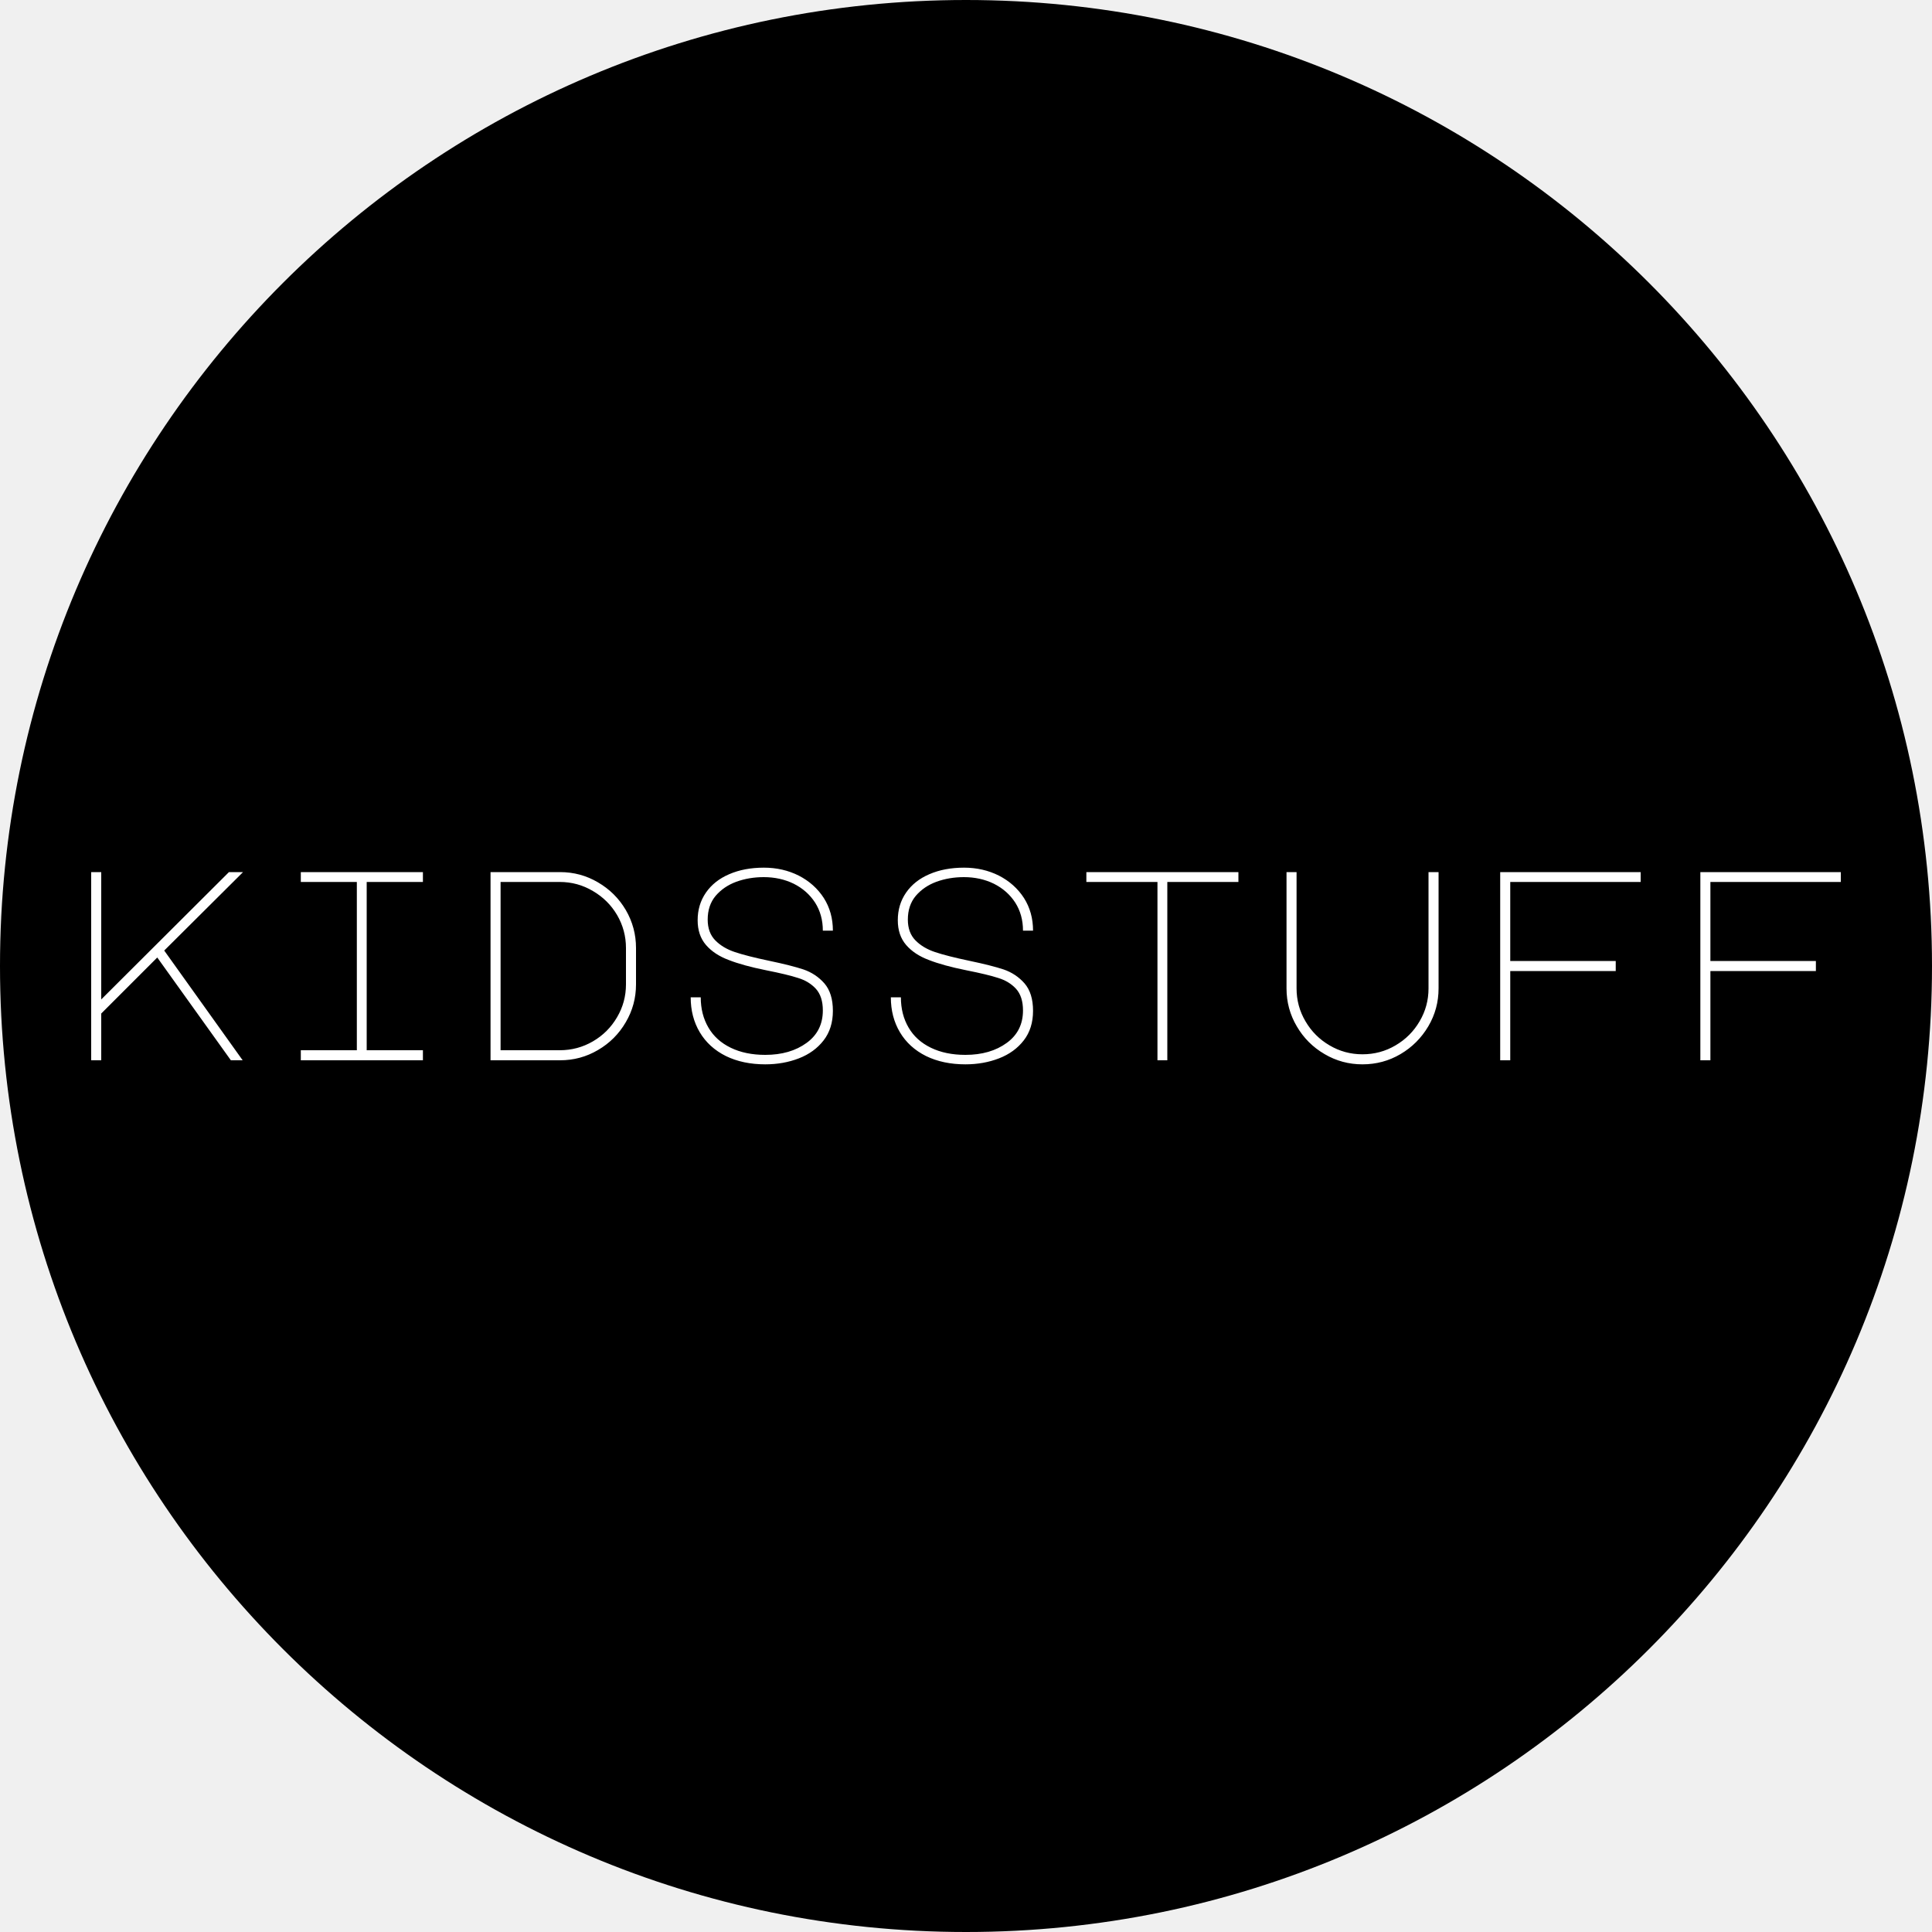
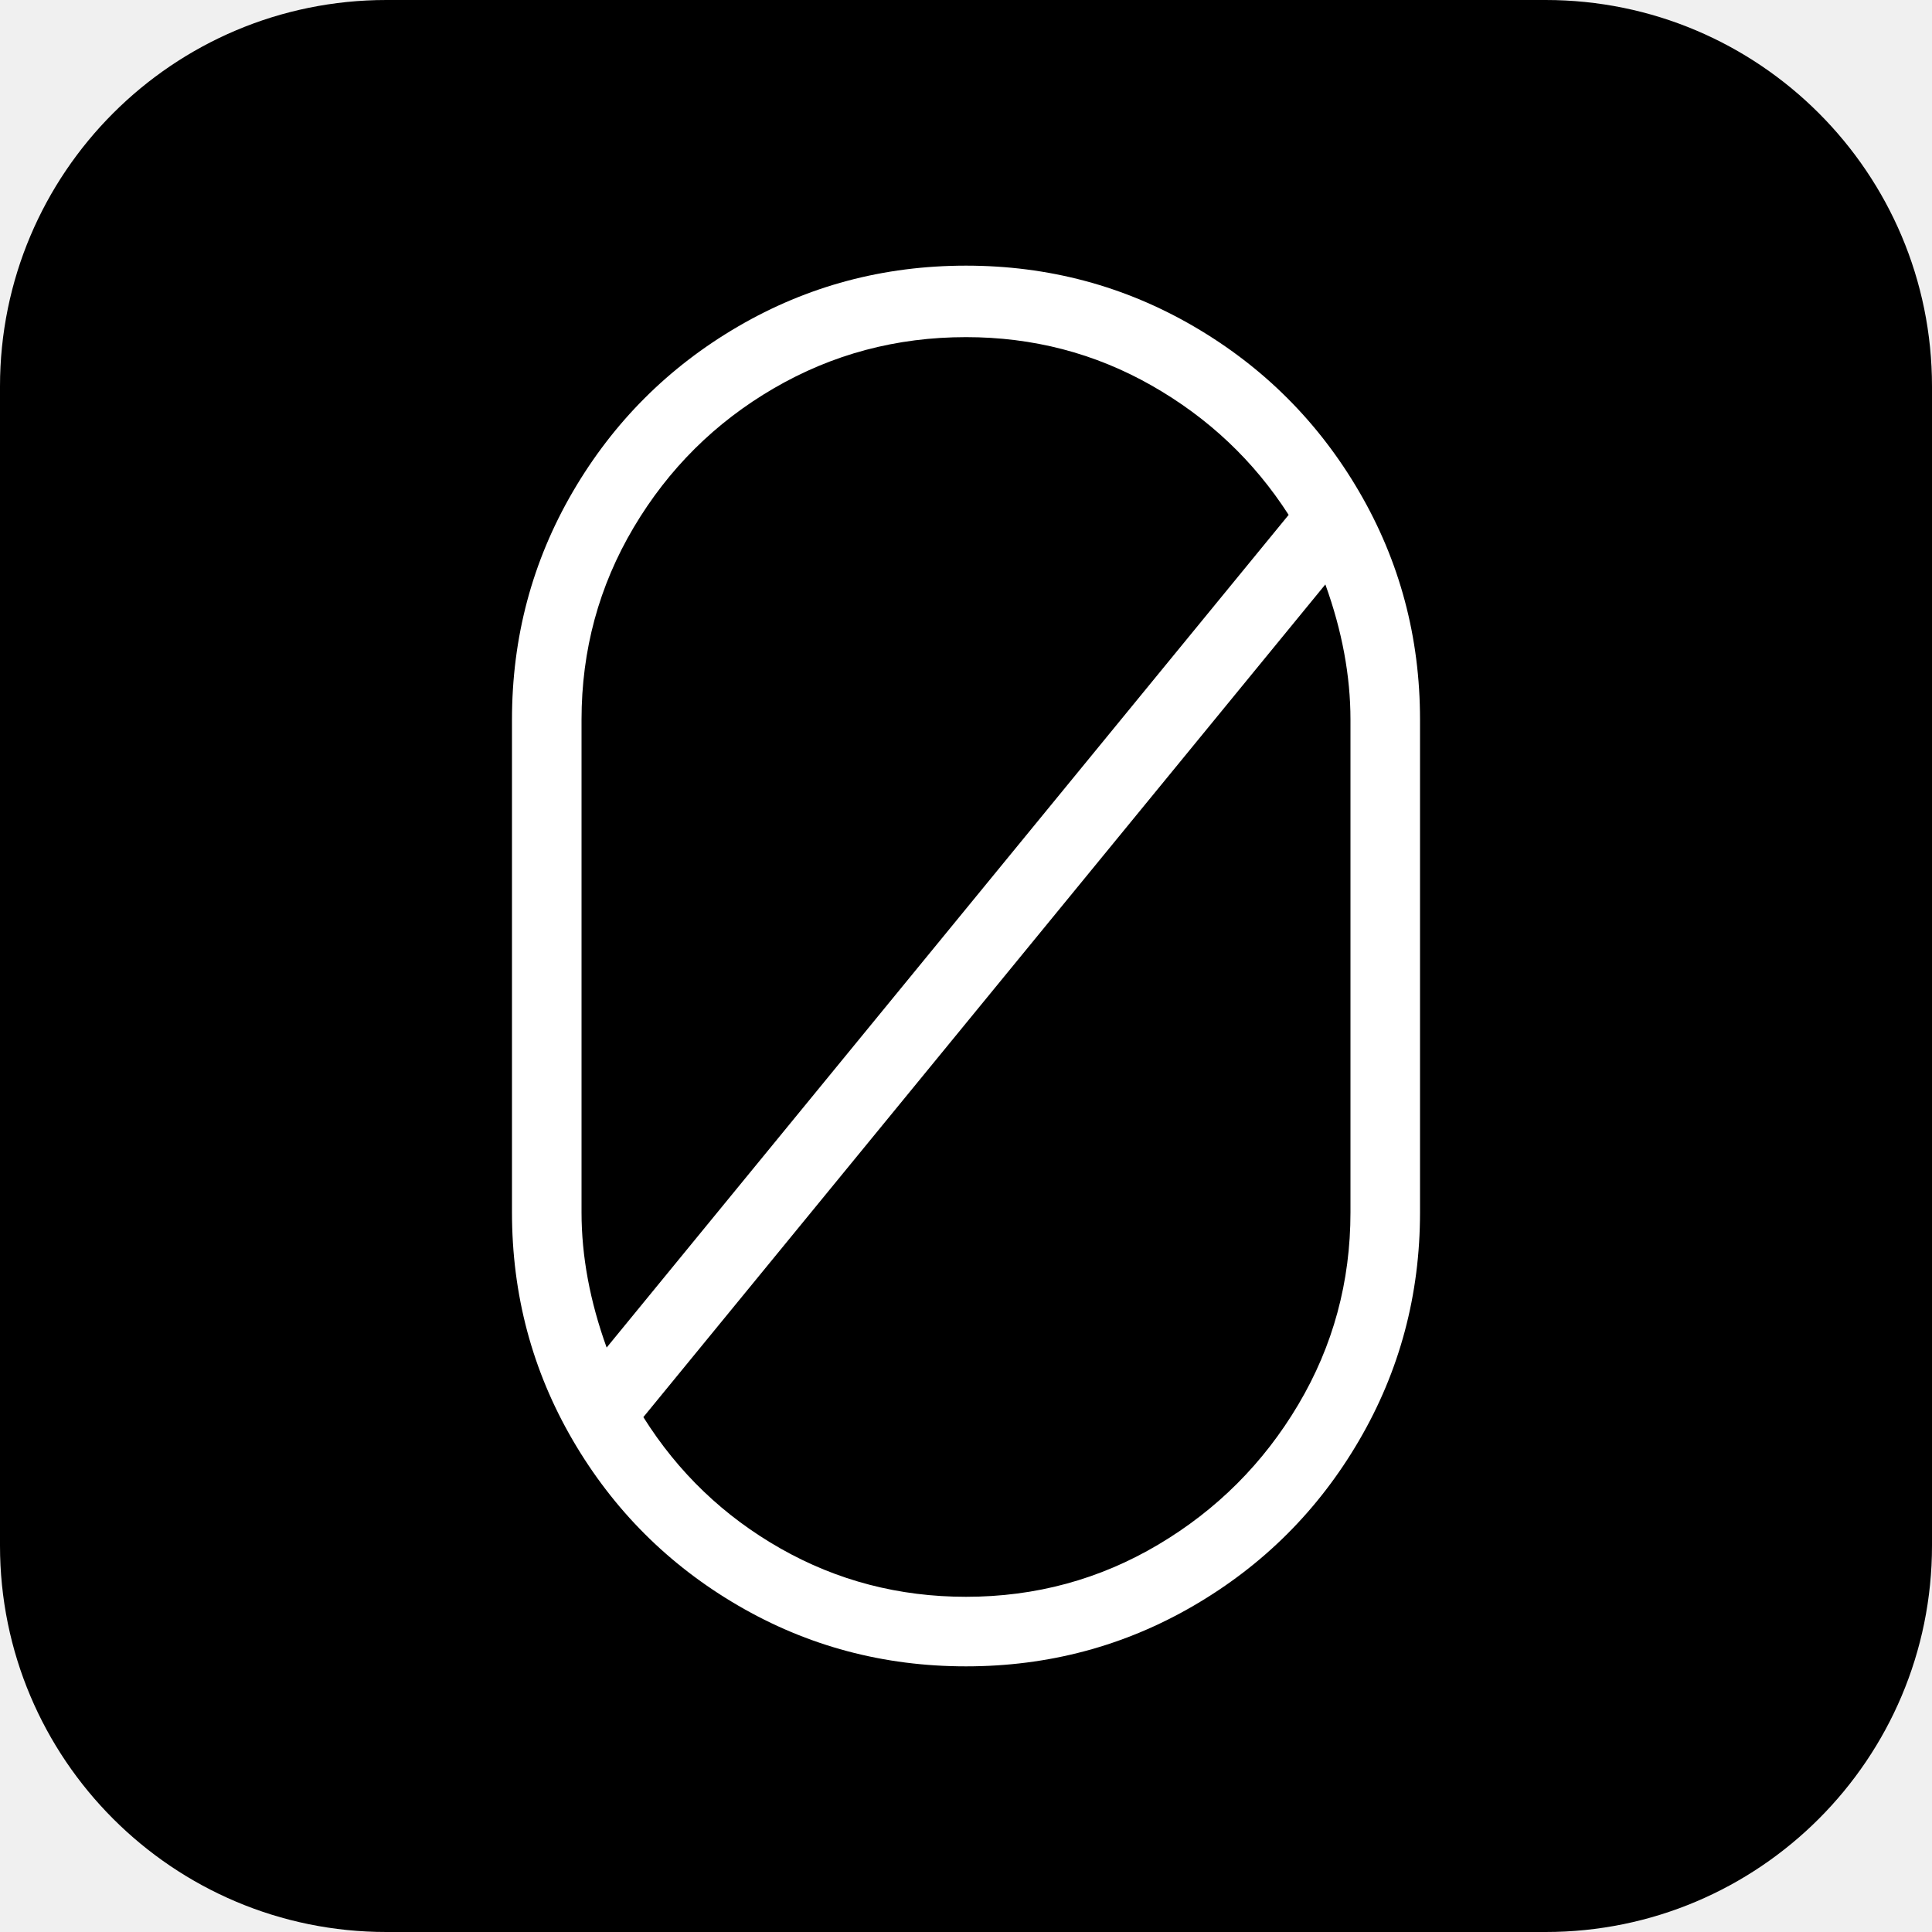
<svg xmlns="http://www.w3.org/2000/svg" width="256" height="256" viewBox="0 0 100 100">
-   <rect width="100" height="100" rx="50" fill="#000000" />
-   <path fill="#ffffff" d="M4.72 45.14L5.24 45.14L5.24 51.73L11.85 45.14L12.58 45.14L8.50 49.20L12.56 54.88L11.95 54.88L8.14 49.56L5.24 52.46L5.24 54.88L4.72 54.88L4.72 45.14ZM15.57 45.14L21.89 45.14L21.89 45.65L18.98 45.65L18.98 54.36L21.89 54.36L21.89 54.88L15.57 54.88L15.57 54.36L18.47 54.36L18.47 45.65L15.57 45.65L15.57 45.14ZM28.99 45.14Q30.05 45.14 30.95 45.67Q31.86 46.20 32.39 47.10Q32.92 48.01 32.92 49.07L32.92 49.07L32.92 50.95Q32.92 52.01 32.39 52.91Q31.86 53.82 30.95 54.35Q30.05 54.88 28.99 54.88L28.99 54.88L25.39 54.88L25.39 45.14L28.99 45.14ZM32.40 50.95L32.40 49.07Q32.40 48.15 31.94 47.36Q31.48 46.58 30.69 46.12Q29.90 45.65 28.97 45.65L28.97 45.65L25.91 45.65L25.91 54.36L28.97 54.36Q29.90 54.36 30.69 53.90Q31.48 53.44 31.94 52.65Q32.40 51.87 32.40 50.95L32.40 50.95ZM39.65 50.22Q38.46 49.98 37.72 49.69Q36.97 49.41 36.54 48.91Q36.11 48.41 36.11 47.63L36.11 47.63Q36.11 46.82 36.54 46.20Q36.97 45.58 37.74 45.25Q38.52 44.91 39.54 44.91L39.54 44.91Q40.52 44.91 41.34 45.32Q42.16 45.74 42.64 46.48Q43.11 47.22 43.11 48.17L43.11 48.17L42.59 48.17Q42.59 47.35 42.19 46.72Q41.78 46.09 41.08 45.74Q40.38 45.40 39.53 45.40L39.53 45.40Q38.77 45.40 38.11 45.64Q37.46 45.88 37.04 46.37Q36.63 46.86 36.63 47.60L36.63 47.60Q36.63 48.27 37.02 48.67Q37.41 49.07 38.04 49.28Q38.67 49.49 39.81 49.73L39.81 49.73Q40.96 49.97 41.59 50.18Q42.23 50.40 42.67 50.90Q43.11 51.41 43.11 52.32L43.11 52.32Q43.11 53.23 42.63 53.85Q42.15 54.47 41.35 54.78Q40.55 55.09 39.61 55.09L39.61 55.09Q38.45 55.09 37.57 54.66Q36.69 54.22 36.22 53.43Q35.75 52.64 35.75 51.62L35.75 51.62L36.27 51.62Q36.27 52.51 36.67 53.19Q37.06 53.86 37.82 54.23Q38.58 54.60 39.61 54.60L39.61 54.60Q40.90 54.60 41.75 53.98Q42.59 53.37 42.59 52.30L42.59 52.30Q42.59 51.58 42.23 51.18Q41.87 50.79 41.31 50.62Q40.76 50.44 39.65 50.22L39.65 50.22ZM50.01 50.22Q48.82 49.98 48.08 49.69Q47.33 49.41 46.90 48.91Q46.47 48.41 46.47 47.63L46.47 47.63Q46.47 46.82 46.90 46.20Q47.33 45.58 48.10 45.25Q48.88 44.91 49.90 44.91L49.90 44.91Q50.88 44.91 51.70 45.32Q52.52 45.74 53.00 46.48Q53.47 47.22 53.47 48.17L53.47 48.17L52.95 48.17Q52.95 47.35 52.55 46.72Q52.14 46.09 51.44 45.74Q50.74 45.40 49.89 45.40L49.89 45.40Q49.13 45.40 48.47 45.64Q47.82 45.88 47.40 46.37Q46.99 46.86 46.99 47.60L46.99 47.60Q46.99 48.27 47.38 48.67Q47.77 49.07 48.40 49.28Q49.03 49.49 50.17 49.73L50.17 49.73Q51.32 49.97 51.95 50.18Q52.59 50.40 53.03 50.90Q53.47 51.41 53.47 52.32L53.47 52.32Q53.47 53.23 52.99 53.85Q52.51 54.47 51.71 54.78Q50.91 55.09 49.97 55.09L49.97 55.09Q48.81 55.09 47.93 54.66Q47.05 54.22 46.58 53.43Q46.11 52.64 46.11 51.62L46.11 51.62L46.63 51.62Q46.63 52.51 47.03 53.19Q47.42 53.86 48.18 54.23Q48.94 54.60 49.97 54.60L49.97 54.60Q51.26 54.60 52.11 53.98Q52.95 53.37 52.95 52.30L52.95 52.30Q52.95 51.58 52.59 51.18Q52.23 50.79 51.67 50.62Q51.12 50.44 50.01 50.22L50.01 50.22ZM56.23 45.14L64.10 45.14L64.10 45.65L60.42 45.65L60.42 54.88L59.91 54.88L59.91 45.65L56.23 45.65L56.23 45.14ZM66.59 51.16L66.59 45.14L67.11 45.14L67.11 51.16Q67.11 52.08 67.57 52.86Q68.03 53.65 68.82 54.11Q69.60 54.57 70.52 54.57L70.52 54.57Q71.45 54.57 72.23 54.11Q73.02 53.65 73.48 52.86Q73.94 52.08 73.94 51.16L73.94 51.16L73.94 45.14L74.46 45.14L74.46 51.16Q74.46 52.22 73.93 53.12Q73.39 54.03 72.49 54.56Q71.59 55.09 70.52 55.09L70.52 55.09Q69.46 55.09 68.56 54.56Q67.65 54.03 67.12 53.12Q66.59 52.22 66.59 51.16L66.59 51.16ZM77.65 54.88L77.65 45.14L84.92 45.14L84.92 45.65L78.17 45.65L78.17 49.74L83.63 49.74L83.63 50.26L78.17 50.26L78.17 54.88L77.65 54.88ZM88.01 54.88L88.01 45.14L95.28 45.14L95.28 45.65L88.53 45.65L88.53 49.74L93.99 49.74L93.99 50.26L88.53 50.26L88.53 54.88L88.01 54.88Z" />
+   <rect width="100" height="100" rx="20" fill="#000000" />
+   <path fill="#ffffff" d="M73.50 37.25L73.50 62.75Q73.50 69.15 70.35 74.55Q67.20 79.95 61.80 83.10Q56.40 86.25 50 86.25L50 86.25Q43.60 86.25 38.20 83.10Q32.80 79.95 29.65 74.55Q26.50 69.15 26.50 62.75L26.50 62.75L26.50 37.25Q26.50 30.85 29.65 25.45Q32.80 20.05 38.20 16.90Q43.60 13.75 50 13.75L50 13.75Q56.40 13.75 61.80 16.90Q67.20 20.05 70.35 25.45Q73.50 30.85 73.50 37.25L73.50 37.25ZM30.10 37.25L30.10 62.75Q30.10 66.15 31.40 69.75L31.40 69.75L66.70 26.65Q64 22.45 59.60 19.95Q55.20 17.45 50 17.45L50 17.45Q44.60 17.45 40.05 20.10Q35.50 22.75 32.80 27.30Q30.10 31.85 30.10 37.25L30.10 37.25ZM69.90 62.75L69.90 37.25Q69.90 33.85 68.60 30.25L68.60 30.25L33.30 73.35Q36 77.65 40.40 80.15Q44.80 82.65 50 82.65L50 82.65Q55.40 82.65 59.95 79.95Q64.50 77.25 67.20 72.70Q69.90 68.15 69.90 62.75L69.90 62.75Z" />
</svg>
